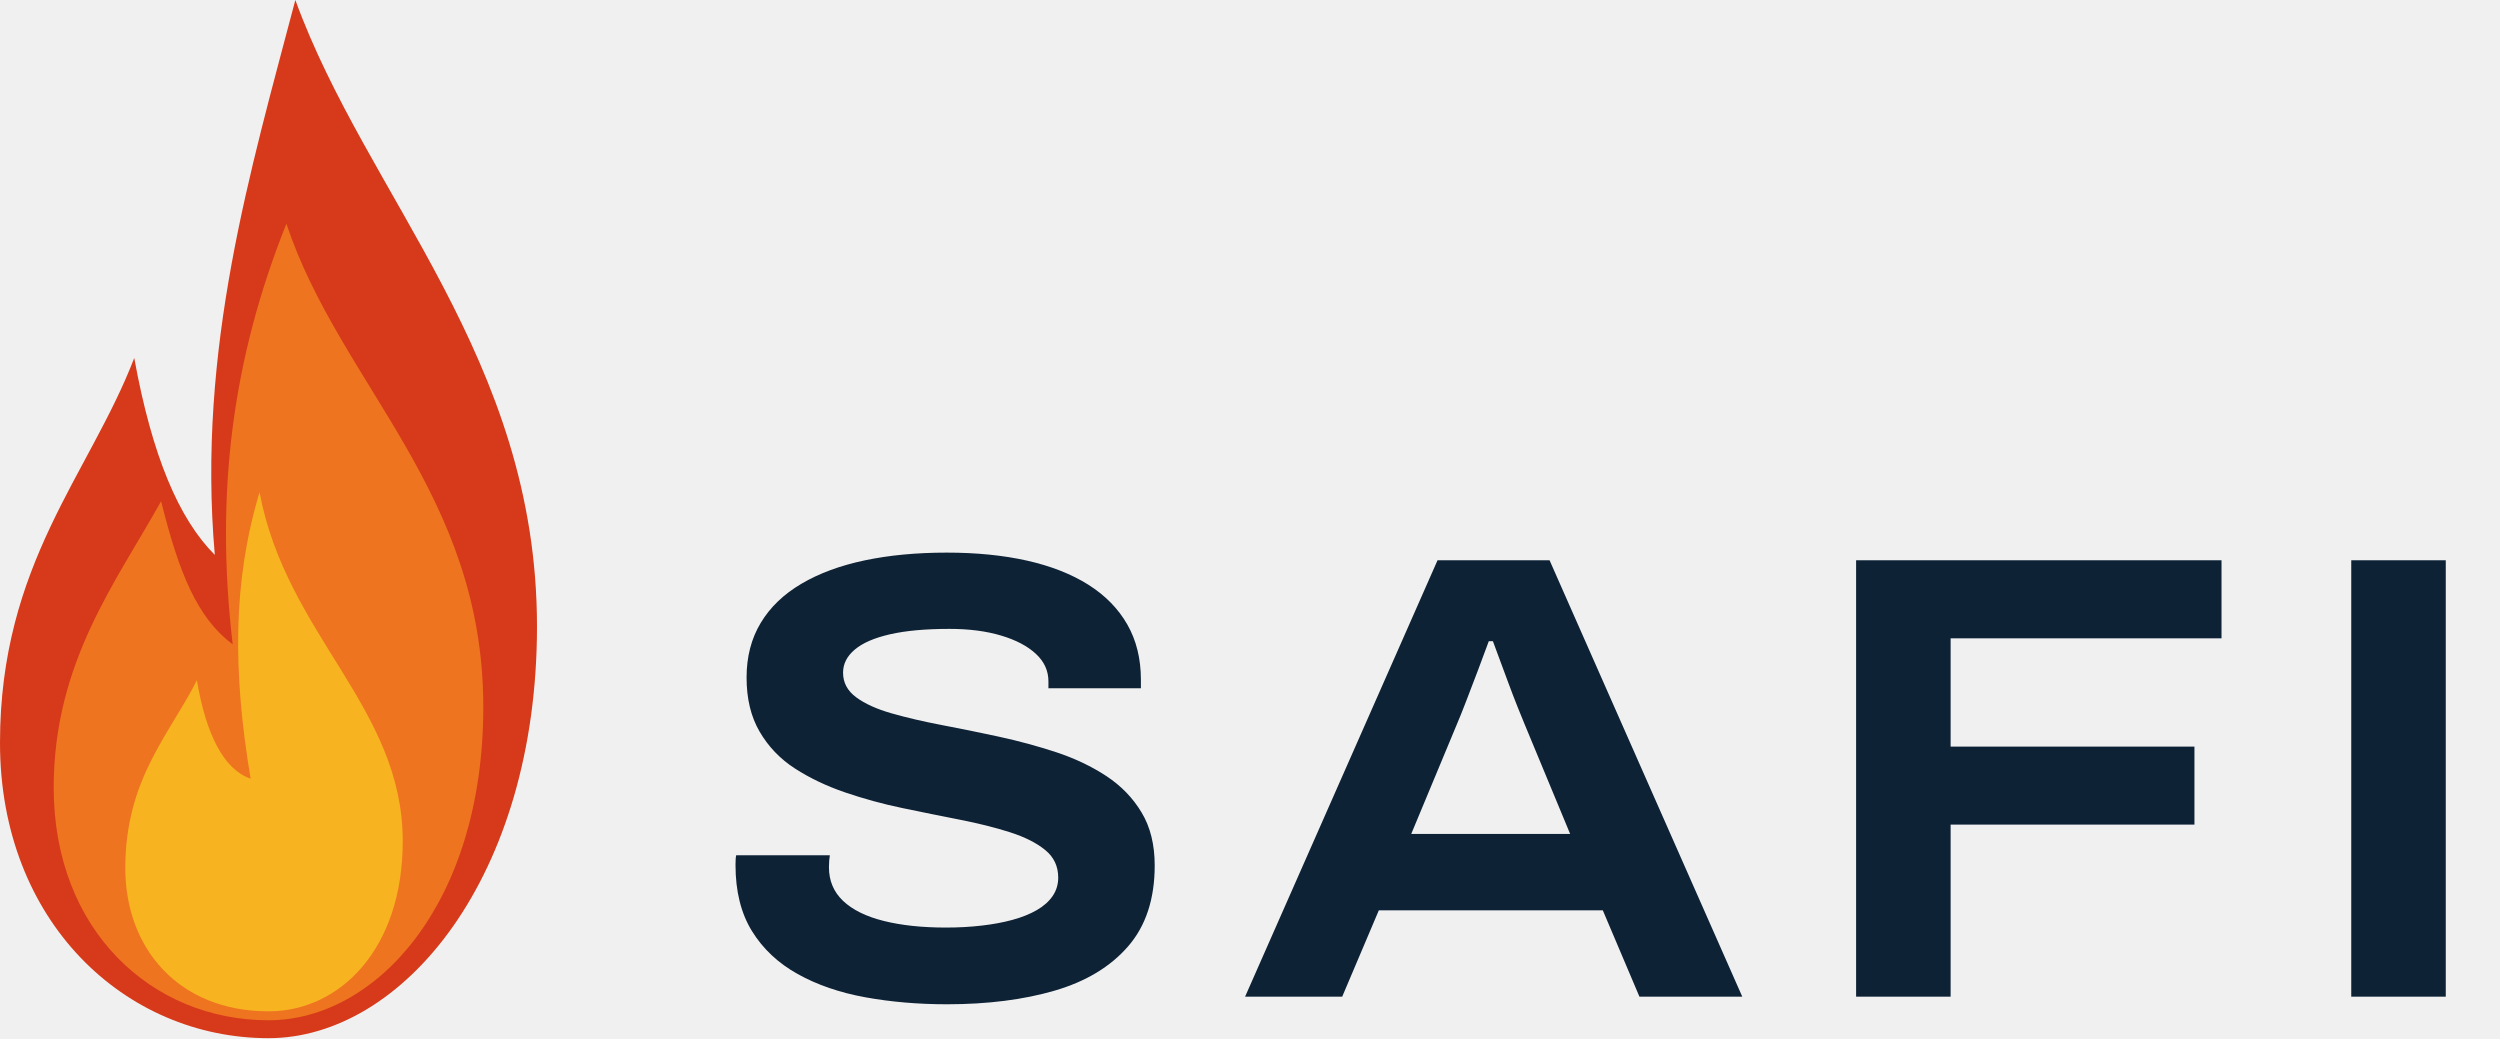
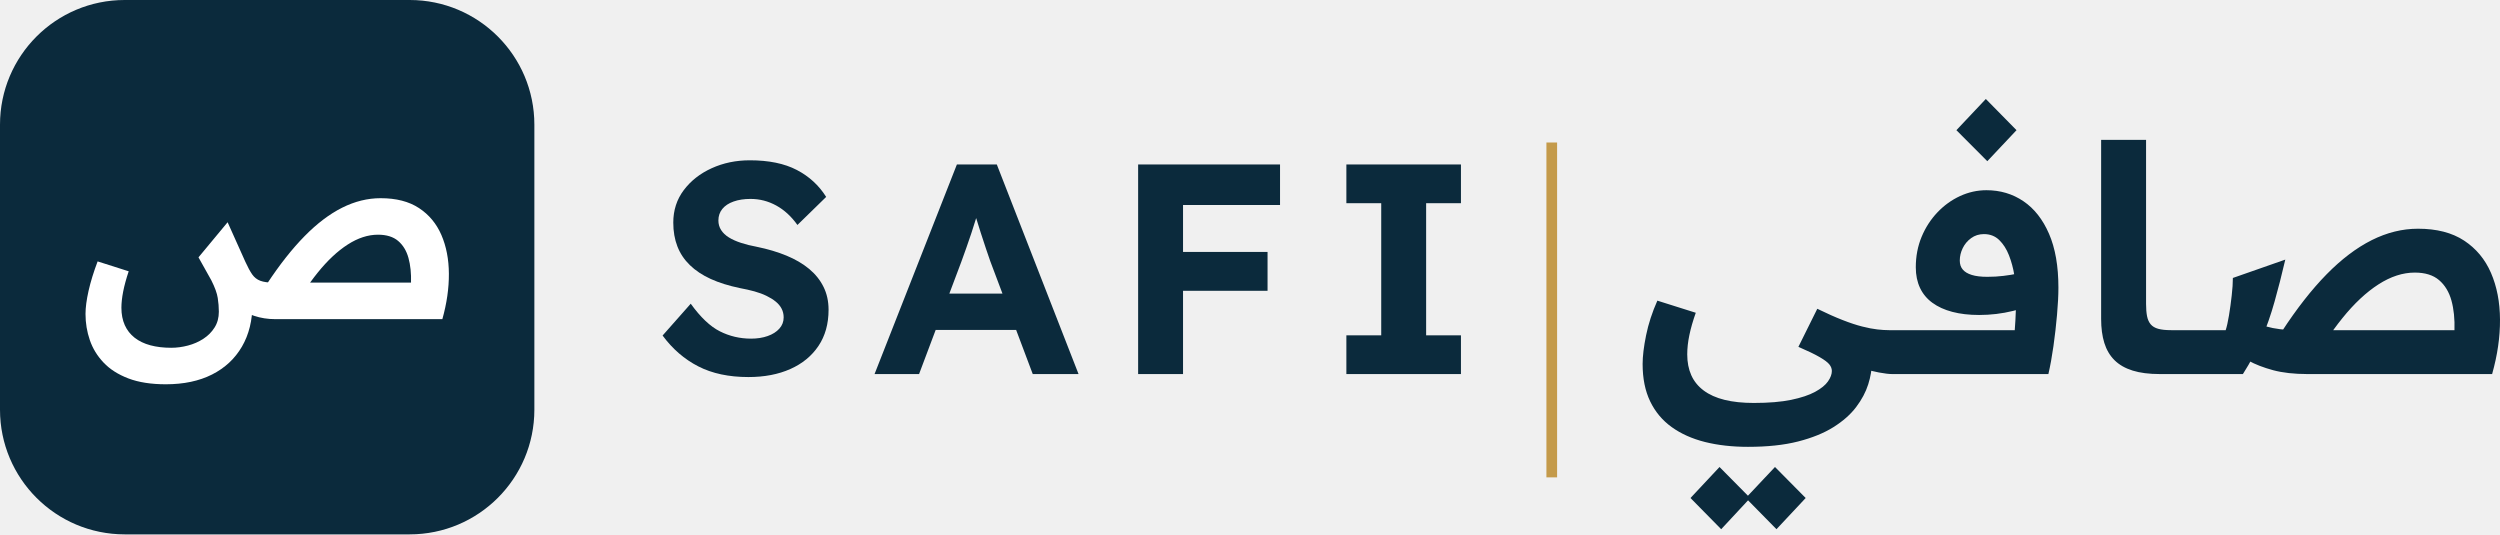
- <svg xmlns="http://www.w3.org/2000/svg" viewBox="20 2 558.67 232" role="img" aria-label="SAFI">
-   <g>
-     <path fill="#D63A1A" d="M86 2C102 46 140 82 140 142C140 198 110 234 80 234C48 234 20 208 20 168C20 128 40 108 50 82C54 104 60 118 68 126C64 80 76 40 86 2Z" />
-     <path fill="#EE7420" d="M84 52C96 88 128 112 128 160C128 204 104 230 80 230C54 230 32 210 32 178C32 150 46 132 56 114C60 130 64 140 72 146C68 112 72 82 84 52Z" />
-     <path fill="#F8B320" d="M78 112C84 144 110 160 110 190C110 214 96 228 80 228C60 228 48 214 48 196C48 176 58 166 64 154C66 166 70 174 76 176C72 152 72 132 78 112Z" />
-   </g>
-   <path fill="#0E2236" transform="translate(177.12 127.28) scale(0.14204)" d="M383.8 698Q315.6 698 255.2 687Q194.7 676 148.8 650.4Q102.9 624.9 76.9 582.9Q51 540.9 51 479Q51 475.1 51.2 470.7Q51.4 466.2 52 463.6H199.4Q198.9 466.6 198.4 471.9Q198 477.3 198 482.5Q198 514.3 220.3 535.4Q242.6 556.5 284.3 566.9Q325.9 577.3 382 577.3Q411.7 577.3 438.2 574.2Q464.7 571.2 486.7 565.2Q508.7 559.2 524.9 549.9Q541.2 540.5 549.9 527.7Q558.7 514.9 558.7 498.7Q558.7 471.9 538.1 455.2Q517.6 438.5 482.6 427.3Q447.7 416.2 403.9 407.6Q360.1 399 313.5 389.3Q267 379.6 223.2 364.6Q179.4 349.6 144.4 327Q109.5 304.4 89 269.2Q68.4 234.1 68.4 183.9Q68.4 134.9 90.7 97.9Q112.9 61 154.7 36.4Q196.4 11.8 254.3 -0.4Q312.2 -12.6 383.4 -12.6Q453.2 -12.6 509.6 0Q566 12.7 606.1 37.9Q646.1 63.2 667.4 100.5Q688.7 137.8 688.8 187.1V200.8H543.3V190Q543.3 165 523.6 146.7Q503.8 128.3 468.8 117.9Q433.7 107.4 387.6 107.4Q331.3 107.4 294.1 115.9Q257 124.4 238.6 140Q220.2 155.5 220.2 176.3Q220.2 199.8 240.8 215Q261.3 230.2 296.3 240.2Q331.2 250.2 375 258.6Q418.8 266.9 465.4 277Q511.9 287.1 555.7 301.5Q599.5 316 634.5 339Q669.4 362 689.9 396.3Q710.5 430.5 710.5 479.6Q710.5 558.6 668.7 606.8Q626.9 655 553.2 676.5Q479.5 698 383.8 698ZM852.7 686 1155.5 -0.6H1331.7L1634.9 686H1473.1L1415.5 550.2H1063.1L1005.5 686ZM1114.1 430H1364.1L1292.8 258.2Q1288.4 247.8 1281.2 229.7Q1274 211.6 1266.5 191.3Q1259 171.1 1252.4 153.3Q1245.8 135.5 1242.6 126.8H1236.1Q1228.9 146.5 1219.2 172.2Q1209.5 197.9 1200.4 221.4Q1191.4 244.8 1185.4 258.7ZM1814 686V-0.6H2388.9V122.3H1962.7V292.6H2346.3V415.3H1962.7V686ZM2593 686V-0.6H2741.7V686Z" />
+ <svg xmlns="http://www.w3.org/2000/svg" viewBox="0 0 561.41 120" role="img" aria-label="SAFI صافي">
+   <rect x="0" y="0" width="120" height="120" rx="28.00" fill="#0B2A3C" />
+   <path fill="#FFFFFF" transform="translate(17.86 71.67) scale(0.05914)" d="M753.7 0V-138.7H1258.7Q1260.3 -191.7 1249 -232.5Q1237.7 -273.3 1209.8 -297Q1182 -320.7 1133.3 -320.7Q1076.3 -320.7 1018.3 -283.3Q960.3 -246 904.5 -176.8Q848.7 -107.7 796.3 -11.3L711.7 -134Q783.3 -242.7 854.2 -314.8Q925 -387 997.2 -423.2Q1069.3 -459.3 1143.3 -459.3Q1232 -459.3 1289 -421.8Q1346 -384.3 1374 -319.7Q1402 -255 1402.5 -172.5Q1403 -90 1377.7 0ZM327.7 247.3Q243.7 247.3 185.3 225Q127 202.7 91.2 164.8Q55.3 127 39 79.3Q22.7 31.7 22.7 -19.7Q22.7 -56 34.3 -107.7Q46 -159.3 68.7 -219.3L186.7 -181.7Q172.7 -140 165.8 -105.2Q159 -70.3 159 -43.3Q159 -6 171.8 22.7Q184.7 51.3 209.2 70.5Q233.7 89.7 268.8 99.2Q304 108.7 348 108.7Q379.7 108.7 411.8 100.2Q444 91.7 470.3 74.5Q496.7 57.3 512.8 31.7Q529 6 529 -28.3Q529 -53.7 524.8 -80.5Q520.7 -107.3 500.7 -147L601.3 -192Q610.3 -181 623.2 -158.8Q636 -136.7 646.3 -110Q656.7 -83.3 656.7 -58.7Q656.7 35.7 616.7 104.3Q576.7 173 503.2 210.2Q429.7 247.3 327.7 247.3ZM743.7 0Q700.3 0 662.7 -12.7Q625 -25.3 594.5 -45.3Q564 -65.3 542.3 -88.5Q520.7 -111.7 509.3 -131.7L451.7 -234.7L562.3 -368L629.7 -217.7Q643.7 -187 655.7 -169.8Q667.7 -152.7 686.5 -145.7Q705.3 -138.7 737 -138.7H753.7V0Z" />
+   <path fill="#0B2A3C" transform="translate(146.69 84.00) scale(0.06723)" d="M318 10Q220 10 150.5 -25.7Q81 -61.3 31.3 -128.7L125.3 -235Q174.3 -167 222.7 -142.7Q271 -118.3 327 -118.3Q357.7 -118.3 382.3 -127Q407 -135.7 421.3 -151.7Q435.7 -167.7 435.7 -189.3Q435.7 -205.3 428.7 -218.7Q421.7 -232 408.8 -242.3Q396 -252.7 378.2 -261.3Q360.3 -270 338 -276.2Q315.7 -282.3 290.3 -287Q233.7 -298.7 192 -317.7Q150.3 -336.7 122.3 -364Q94.3 -391.3 80.7 -426.5Q67 -461.7 67 -506Q67 -567.7 102 -614.3Q137 -661 195.2 -687.5Q253.3 -714 322.7 -714Q417.7 -714 479.5 -681.8Q541.3 -649.7 577.7 -591.7L481.7 -498Q451 -541 410.8 -563Q370.7 -585 325 -585Q292.7 -585 268.3 -576.3Q244 -567.7 230.8 -551.5Q217.7 -535.3 217.7 -513Q217.7 -495.3 226.7 -481.2Q235.7 -467 252.5 -456.5Q269.3 -446 293.3 -438.2Q317.3 -430.3 346.3 -425Q401.3 -413.7 445.3 -395.5Q489.3 -377.3 520.7 -351.3Q552 -325.3 568.8 -291.3Q585.7 -257.3 585.7 -214.7Q585.7 -144.3 552 -94Q518.3 -43.7 458 -16.8Q397.7 10 318 10ZM739.3 0 1014.3 -700H1147.7L1420.7 0H1267.7L1125.7 -377.3Q1120 -393.7 1111.5 -418.7Q1103 -443.7 1094 -472Q1085 -500.3 1077.3 -525.5Q1069.7 -550.7 1065.3 -567.3L1092.3 -568.3Q1086.3 -546 1078.8 -521.3Q1071.3 -496.7 1062.8 -471Q1054.3 -445.3 1045.7 -421.2Q1037 -397 1029 -374.7L888 0ZM867.3 -147.3 916.7 -268.7H1236L1287.3 -147.3ZM1619.7 0V-700H1769.7V0ZM1689 -278V-408H2052V-278ZM1689 -564.7V-700H2093.7V-564.7ZM2315.3 0V-129.3H2431.7V-570.7H2315.3V-700H2698V-570.7H2581.7V-129.3H2698V0Z" />
+   <rect x="347.27" y="32.00" width="2.4" height="75.20" fill="#C49A4A" />
+   <path fill="#0B2A3C" transform="translate(367.26 84.00) scale(0.07106)" d="M355.7 230Q281 230 219.8 214.7Q158.7 199.3 114.5 167.5Q70.3 135.7 46.5 86.2Q22.7 36.7 22.7 -31.7Q22.7 -68.7 33.7 -122.7Q44.7 -176.7 69.3 -232L190.7 -193.7Q177.3 -156 170.5 -123.5Q163.7 -91 163.7 -62Q163.7 -25 176.5 3.7Q189.3 32.3 215.7 52Q242 71.7 281.5 81.5Q321 91.3 374 91.3Q444.7 91.3 492 81.5Q539.3 71.7 567.8 56.2Q596.3 40.7 608.5 23.2Q620.7 5.7 620.7 -9.7Q620.7 -20.7 612.8 -30.5Q605 -40.3 582.3 -53.5Q559.7 -66.7 515 -86L574.7 -206.3Q632 -171.7 666.2 -148Q700.3 -124.3 717.8 -106.8Q735.3 -89.3 741.3 -73.3Q747.3 -57.3 747.3 -37.3Q747.3 -4.7 735.7 32.3Q724 69.3 697.5 104.3Q671 139.3 625.8 167.7Q580.7 196 514.3 213Q448 230 355.7 230ZM811 0Q796.3 0 769.3 -5Q742.3 -10 709.8 -20Q677.3 -30 644.2 -44.5Q611 -59 584 -78L574.7 -206.3Q619.7 -184.3 654.7 -170.7Q689.7 -157 716.8 -150.2Q744 -143.3 764.7 -141Q785.3 -138.7 801.7 -138.7H814.3V0ZM271 490.3 174 391.7 265.7 293.7 362.7 391.7ZM445.7 490.3 348.7 391.7 441 293.7 538 391.7ZM814 0V-138.7H1198.7Q1200 -156.3 1200.8 -170Q1201.7 -183.7 1202.2 -202.7Q1202.7 -221.7 1202.7 -253.3Q1202.7 -280.3 1197.3 -313Q1192 -345.7 1180.5 -375.2Q1169 -404.7 1149.7 -423.5Q1130.3 -442.3 1101.3 -442.3Q1078.3 -442.3 1060.8 -429.5Q1043.3 -416.7 1034.2 -397.7Q1025 -378.7 1025 -358.7Q1025 -341.3 1034.5 -330.2Q1044 -319 1063 -313.2Q1082 -307.3 1112 -307.3Q1138.7 -307.3 1162.5 -310.2Q1186.3 -313 1208.3 -317.7L1286.7 -238.3Q1245.3 -212.3 1193.2 -199.5Q1141 -186.7 1086.3 -186.7Q1038.7 -186.7 1001.5 -196.5Q964.3 -206.3 938.5 -225.2Q912.7 -244 899.3 -272.3Q886 -300.7 886 -337.3Q886 -389.3 904.3 -433.5Q922.7 -477.7 954.2 -510.8Q985.7 -544 1025.8 -562.5Q1066 -581 1109.3 -581Q1174.7 -581 1226 -546.3Q1277.3 -511.7 1307 -443.3Q1336.7 -375 1336.7 -273Q1336.7 -236.7 1332.3 -187.2Q1328 -137.7 1321 -88.2Q1314 -38.7 1305 0ZM814 -138.7H824V0H814Q784 0 784 -69.7Q784 -138.7 814 -138.7ZM1112 -672.7 1014.3 -770.7 1107.3 -869.3 1204.3 -770.7ZM1657 0Q1606.3 0 1571.2 -11Q1536 -22 1514 -43.8Q1492 -65.7 1481.8 -98.3Q1471.7 -131 1471.7 -174V-740H1613.7V-221.3Q1613.7 -199 1616.8 -183Q1620 -167 1628.3 -157.2Q1636.7 -147.3 1652.2 -143Q1667.7 -138.7 1693 -138.7H1731.7V0ZM2119.3 0V-138.7H2588.3Q2590 -191.7 2578.7 -232.5Q2567.3 -273.3 2539.5 -297Q2511.7 -320.7 2463 -320.7Q2406 -320.7 2348 -283.3Q2290 -246 2234.2 -176.8Q2178.3 -107.7 2126 -11.3L2043 -135Q2113.7 -243.3 2184.2 -315.2Q2254.7 -387 2326.8 -423.2Q2399 -459.3 2473 -459.3Q2561.7 -459.3 2618.7 -421.8Q2675.7 -384.3 2703.7 -319.7Q2731.7 -255 2732.2 -172.5Q2732.7 -90 2707.3 0ZM1732 0V-138.7H1865.3Q1870.7 -155 1875.7 -185.2Q1880.7 -215.3 1884.3 -247.7Q1888 -280 1888 -303.7L2053.7 -361.7Q2037 -290 2019.8 -229Q2002.7 -168 1979.3 -112.5Q1956 -57 1919.7 0ZM2124.3 0Q2060.3 0 2014.8 -12.3Q1969.3 -24.7 1937.5 -42.2Q1905.7 -59.7 1881.7 -76L1956.7 -164.7Q1972.7 -156.3 1993 -150.5Q2013.3 -144.7 2037.5 -141.7Q2061.7 -138.7 2088 -138.7H2127.3V0ZM1732 -138.7H1742V0H1732Q1702 0 1702 -69.7Q1702 -138.7 1732 -138.7Z" />
</svg>
